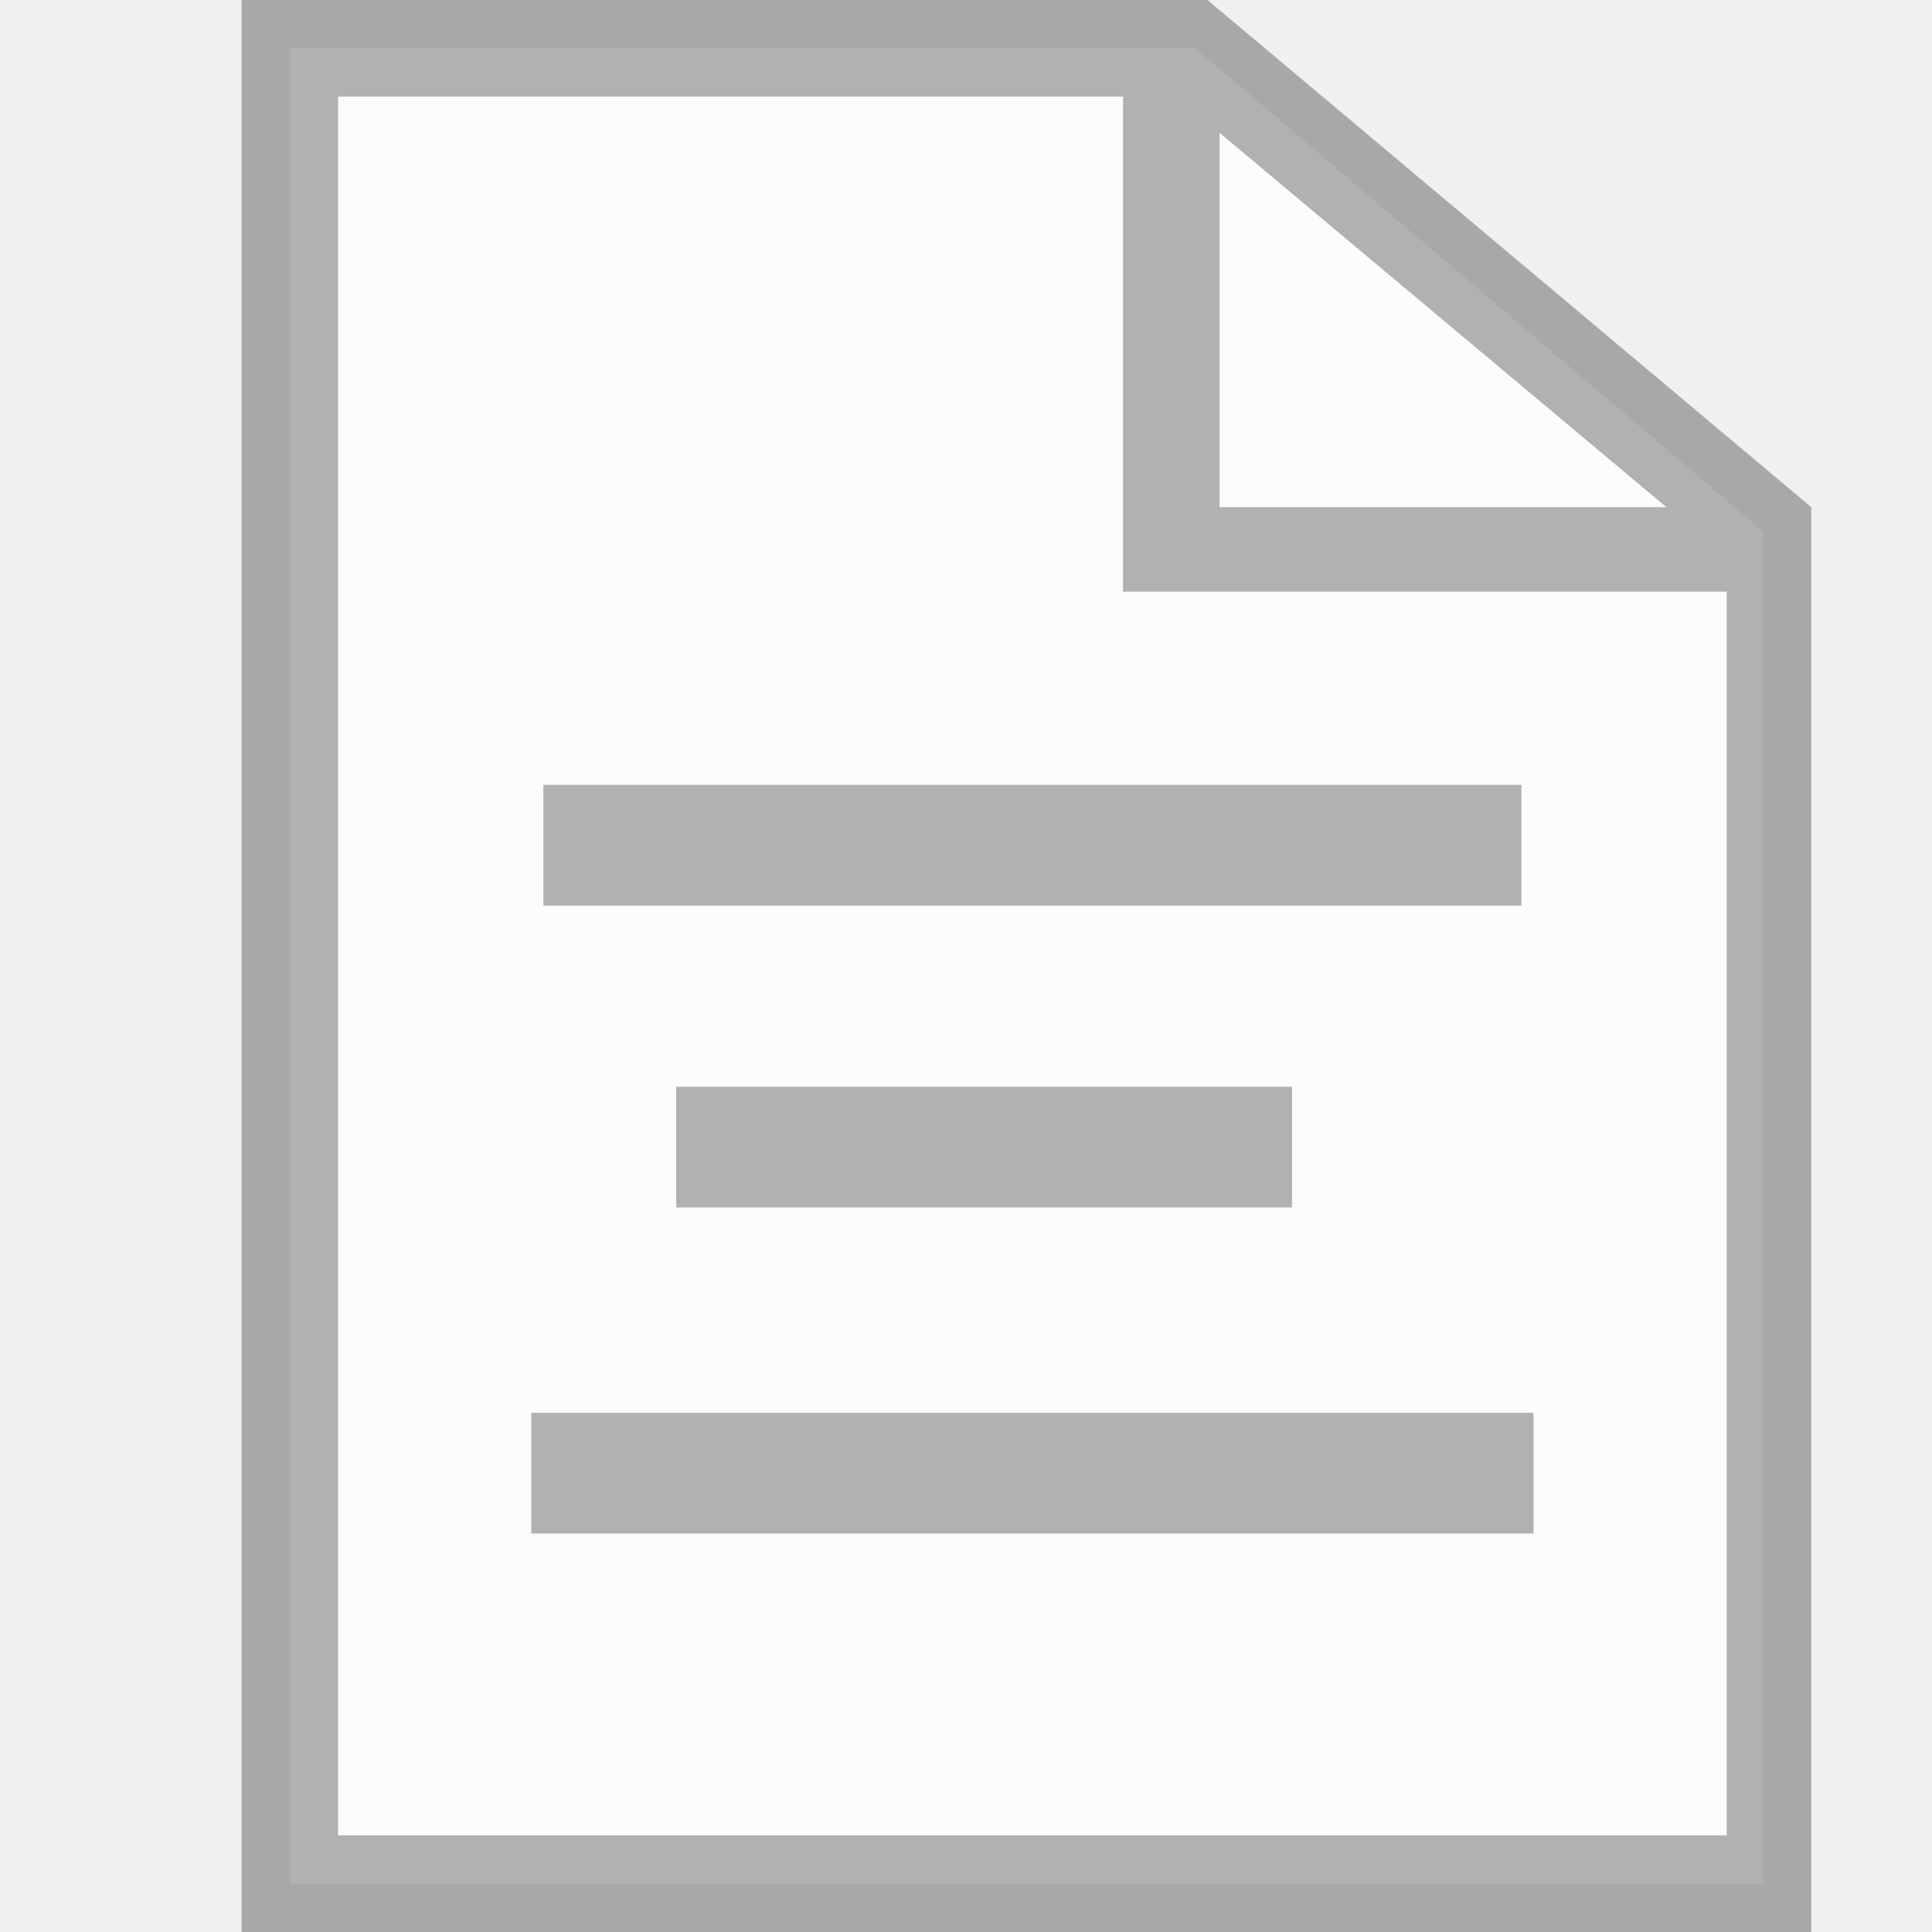
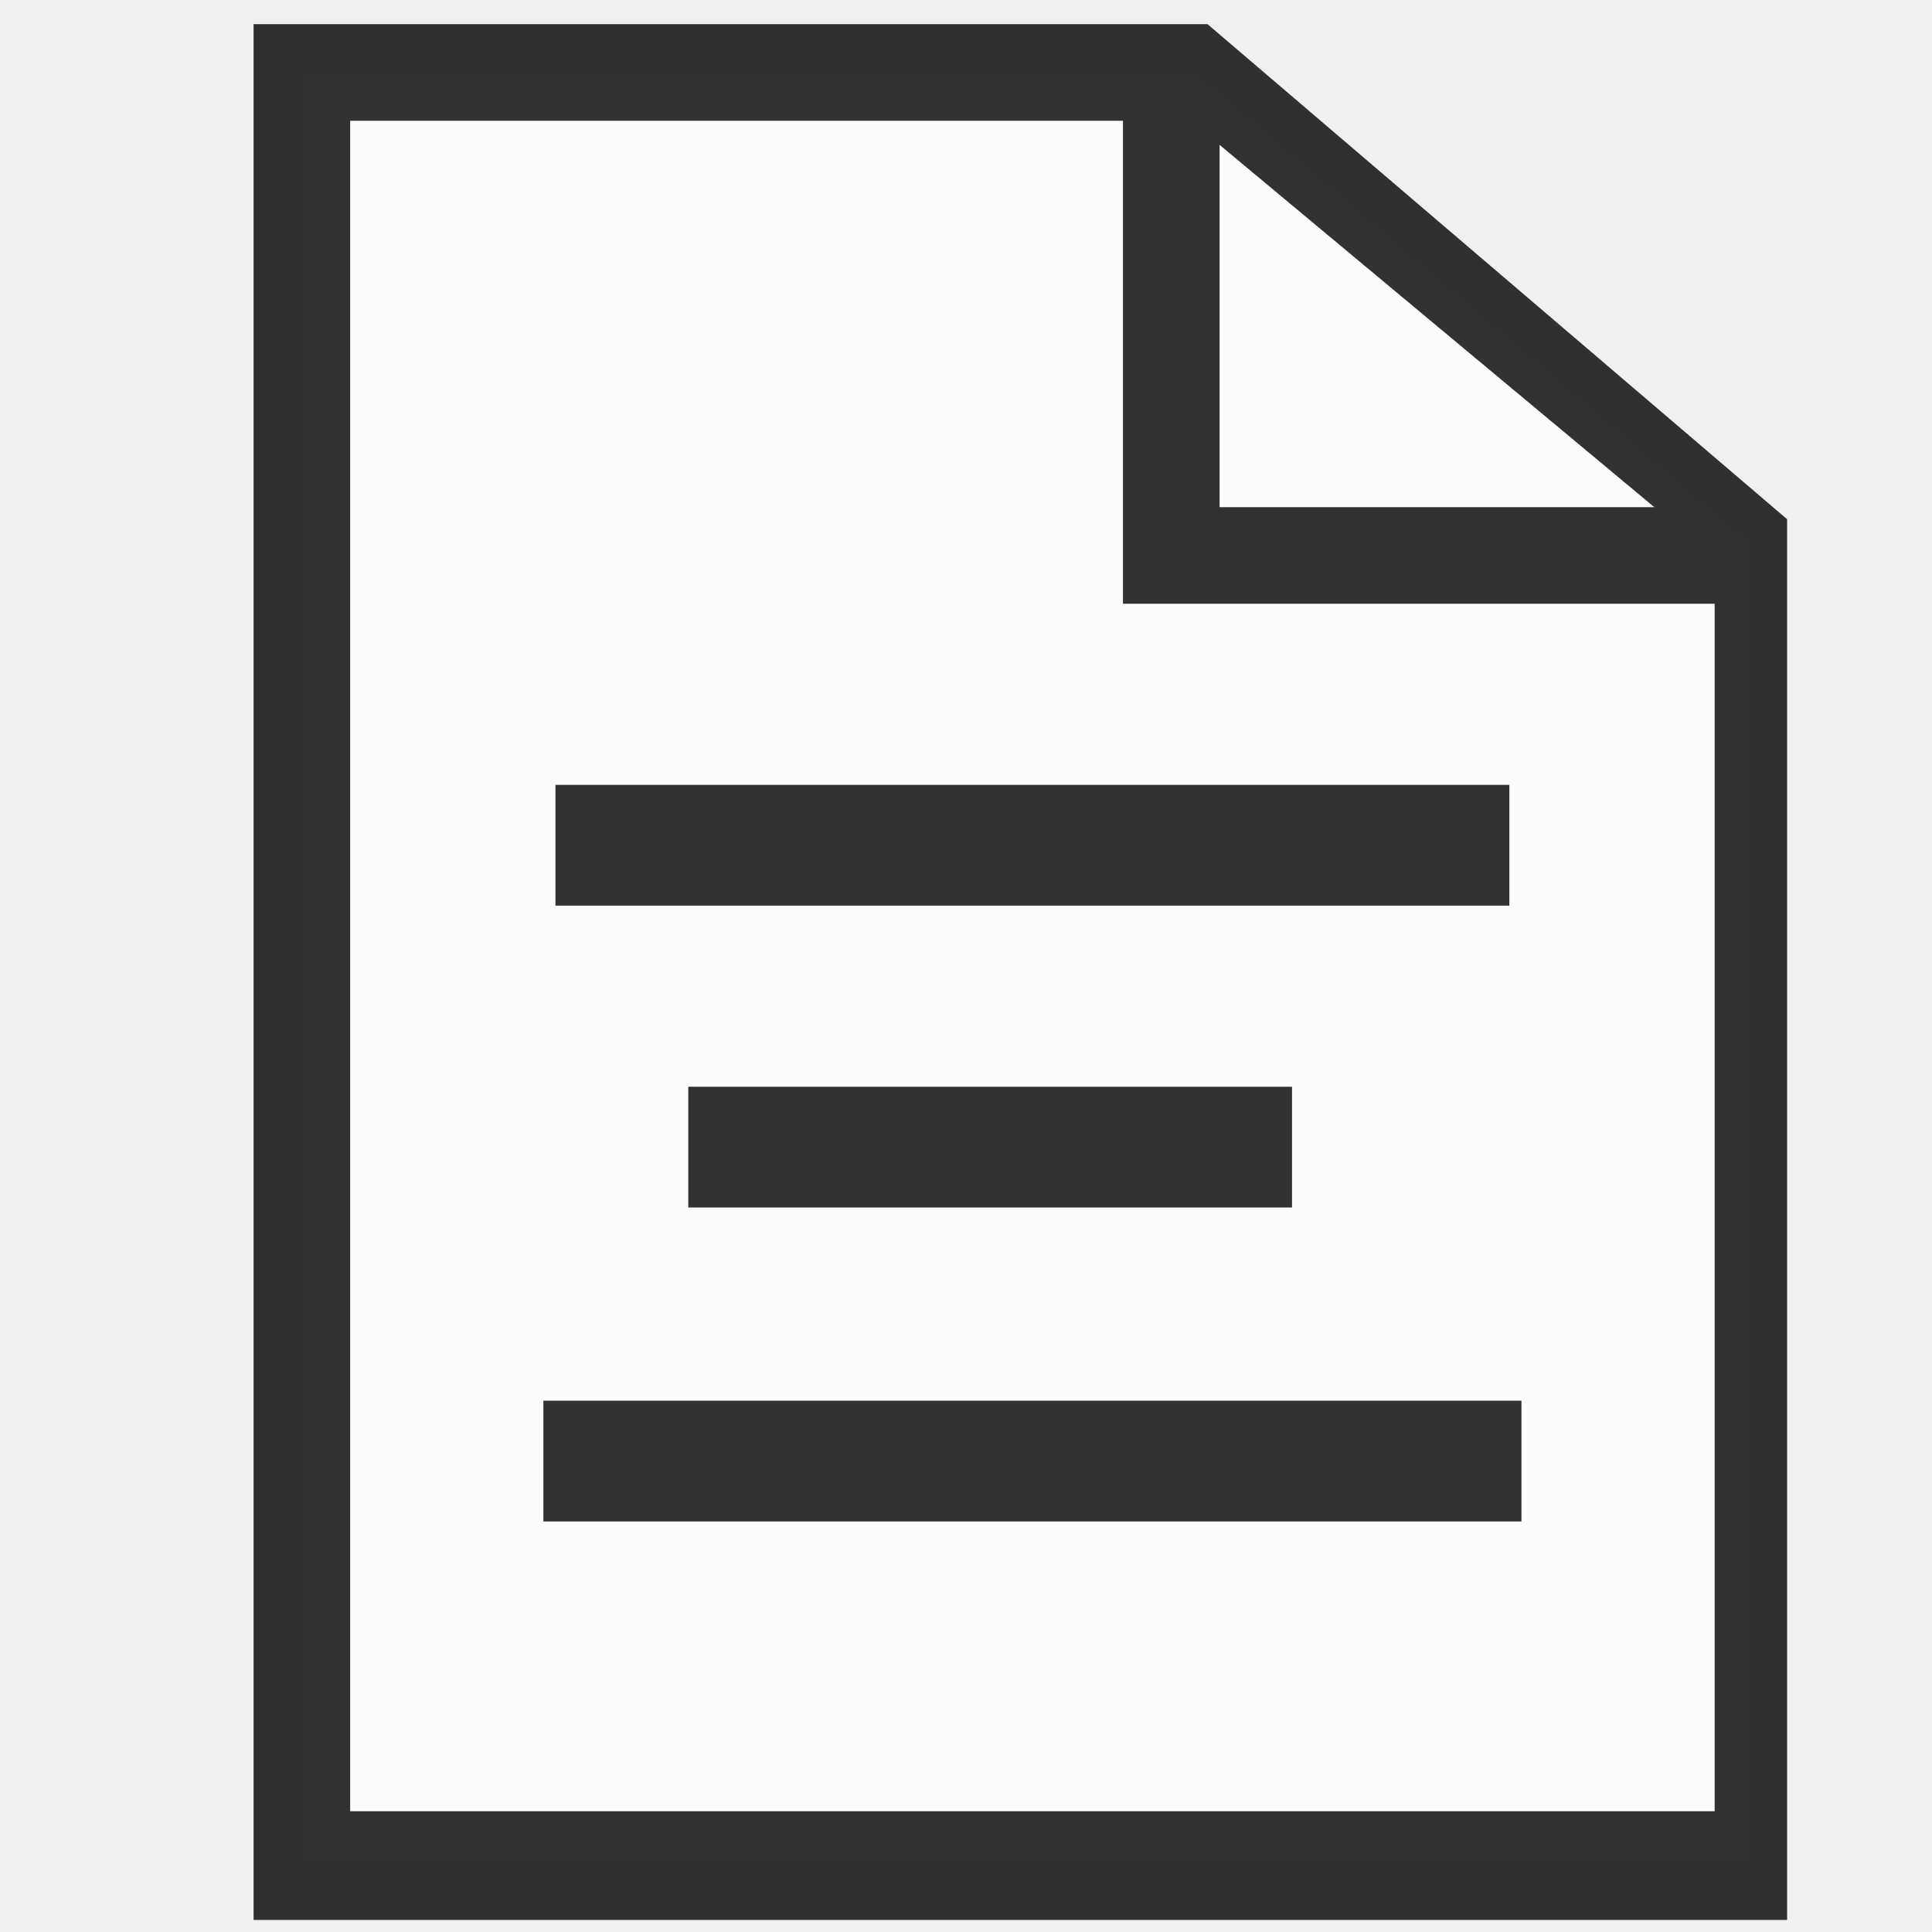
<svg xmlns="http://www.w3.org/2000/svg" version="1.1" id="Layer_1" x="0px" y="0px" viewBox="0 0 16 16" enable-background="new 0 0 16 16" xml:space="preserve">
-   <polygon opacity="0.8" fill="#FFFFFF" enable-background="new    " points="14.6,15.6 2.4,15.6 2.4,0.4 9.9,0.4 14.6,4.4 " />
-   <path opacity="0.3" enable-background="new    " d="M10,0H2v16h13V4.2L10,0z M10.1,1.1l3.7,3.1h-3.7V1.1z M2.8,15.2V0.8h6.5v4.1h5  v10.3C14.3,15.2,2.8,15.2,2.8,15.2z" />
-   <g opacity="0.3">
-     <rect x="4.5" y="6.5" width="8.1" height="1" />
+   <polygon opacity="0.8" fill="#FFFFFF" enable-background="new    " points="14.5,15.4 2.5,15.4 2.5,0.6 9.9,0.6 14.5,4.5 " />
+   <path opacity="0.8" enable-background="new    " d="M10,0.2H2.1v15.7h12.7V4.3L10,0.2z M10.1,1.2l3.6,3h-3.6V1.2z M2.9,15V1h6.4v4  h4.9V15C14.2,15,2.9,15,2.9,15z" />
+   <g opacity="0.8">
+     <rect x="4.6" y="6.5" width="7.9" height="1" />
  </g>
-   <g opacity="0.3">
-     <rect x="5.6" y="9" width="5.1" height="1" />
+   <g opacity="0.8">
+     <rect x="5.7" y="9" width="5" height="1" />
  </g>
-   <g opacity="0.3">
-     <rect x="4.4" y="11.7" width="8.3" height="1" />
+   <g opacity="0.8">
+     <rect x="4.5" y="11.6" width="8.1" height="1" />
  </g>
</svg>
